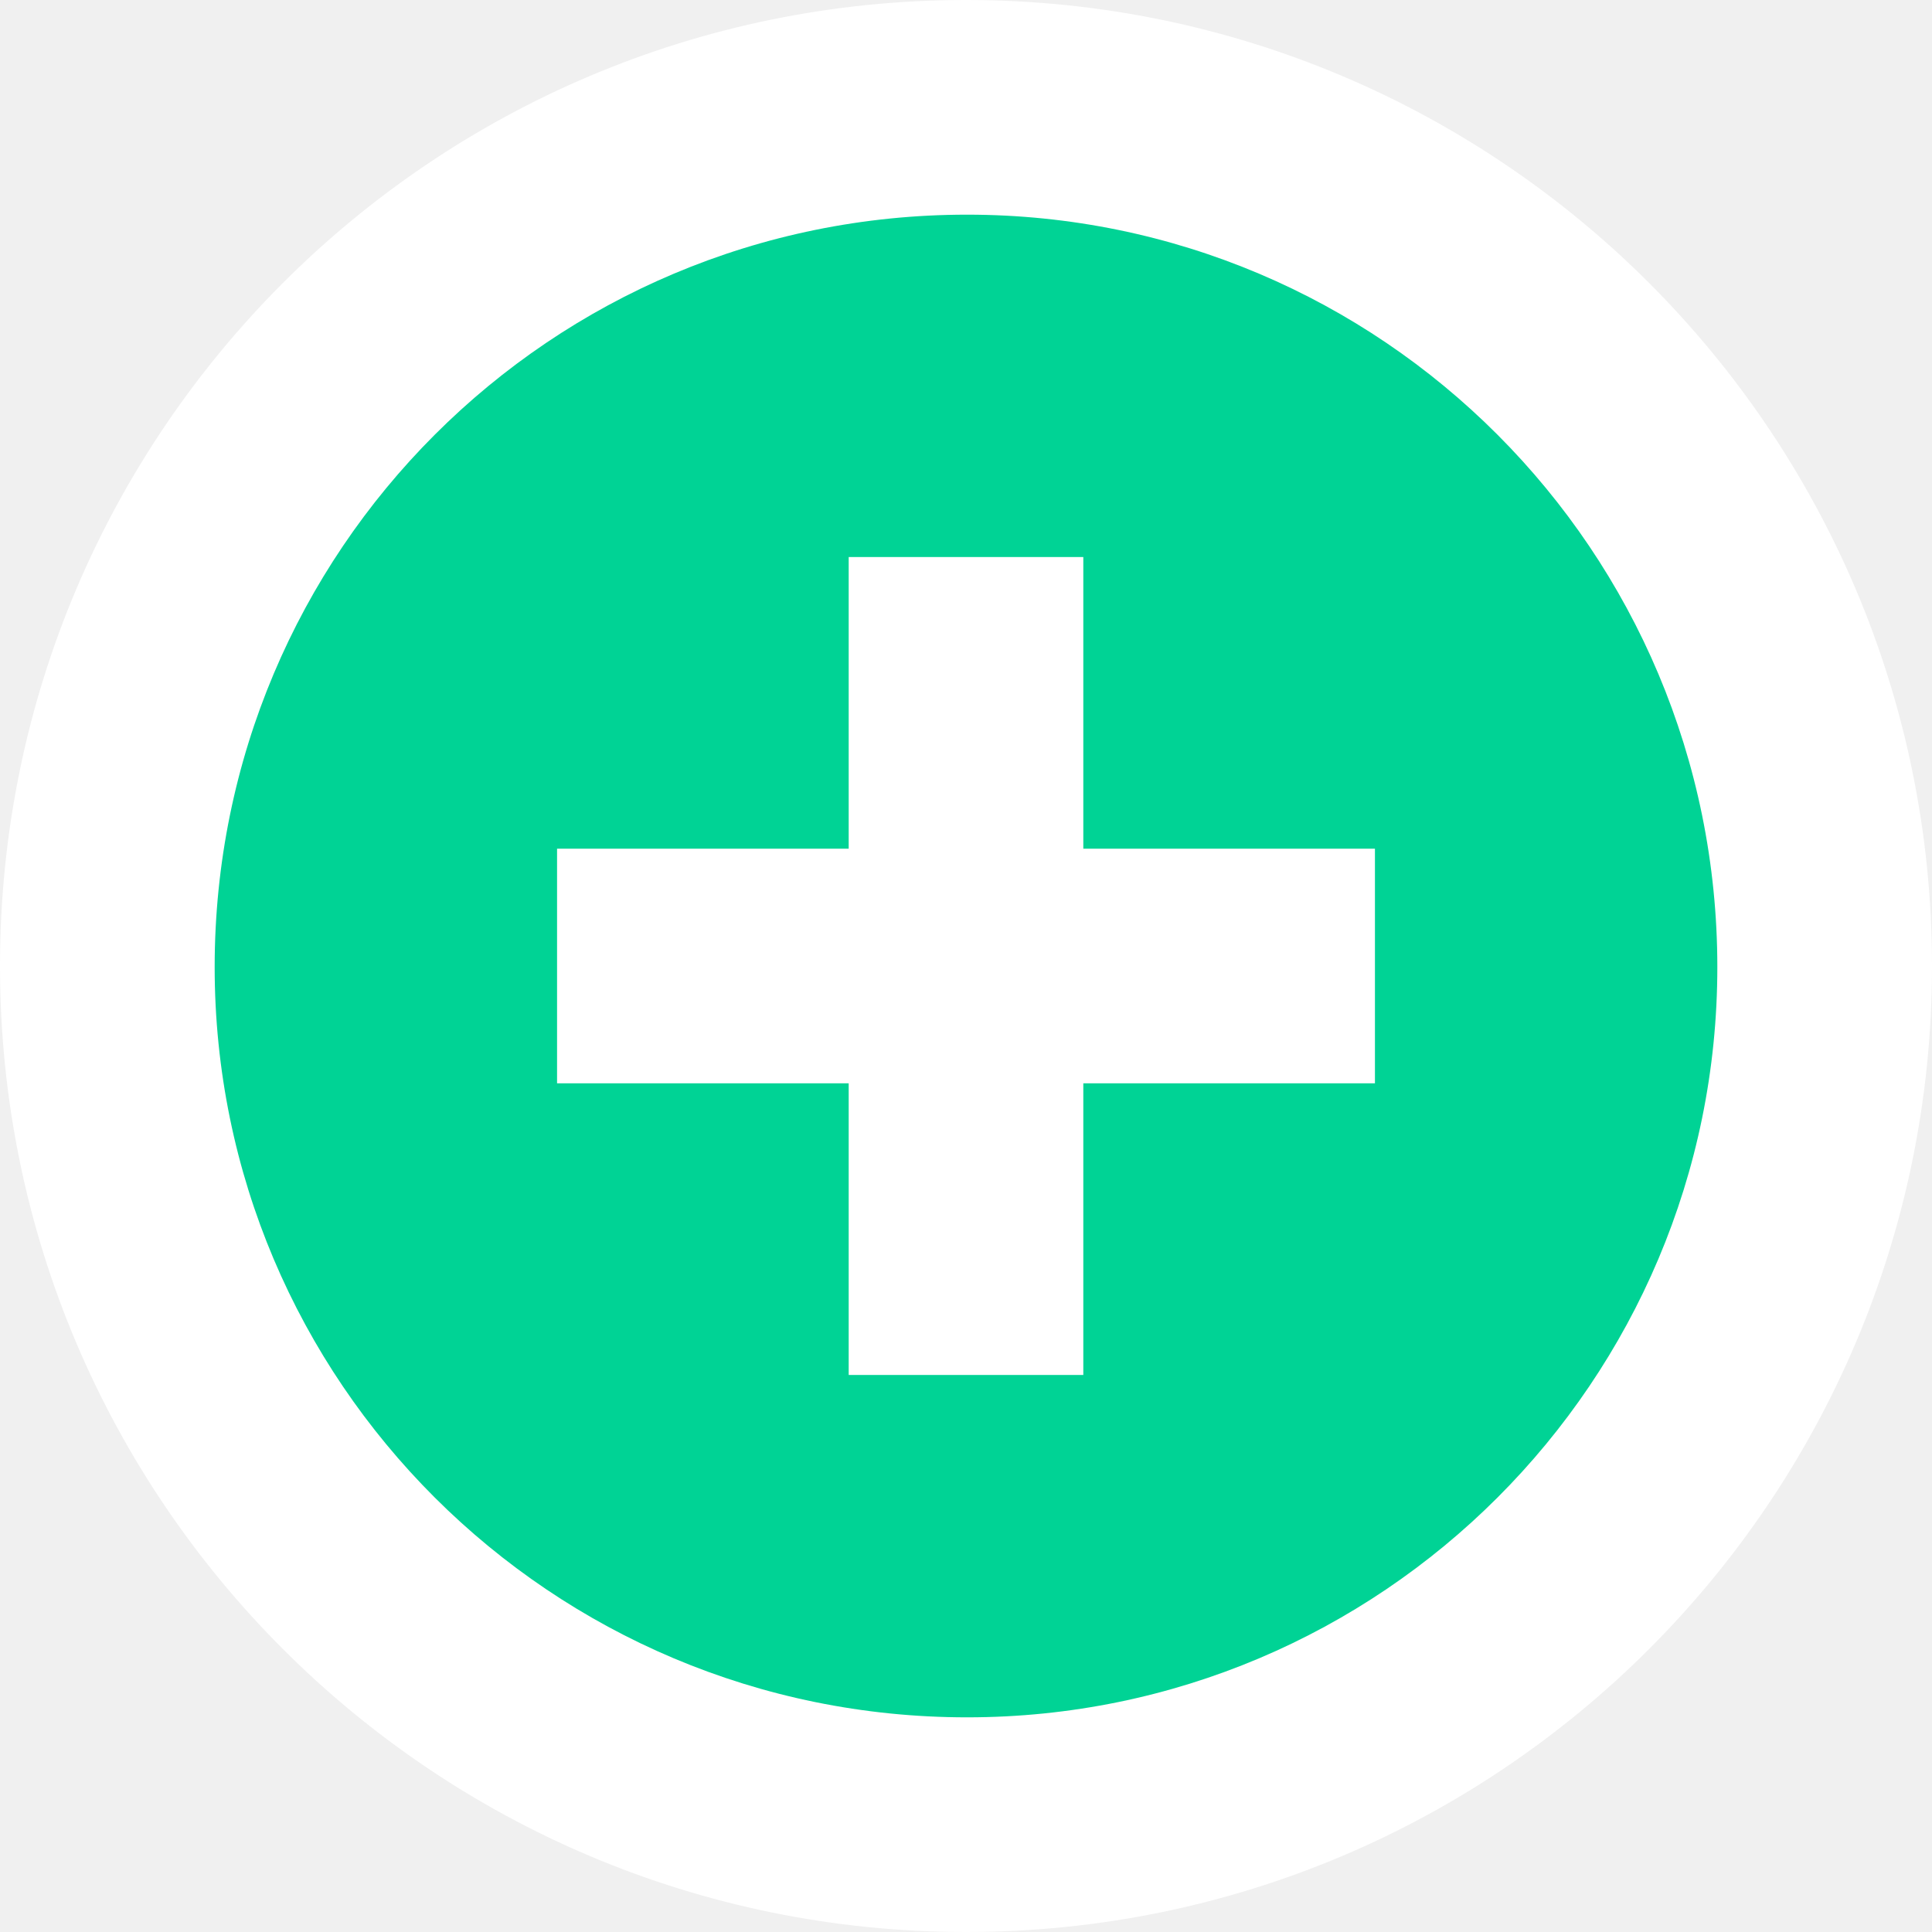
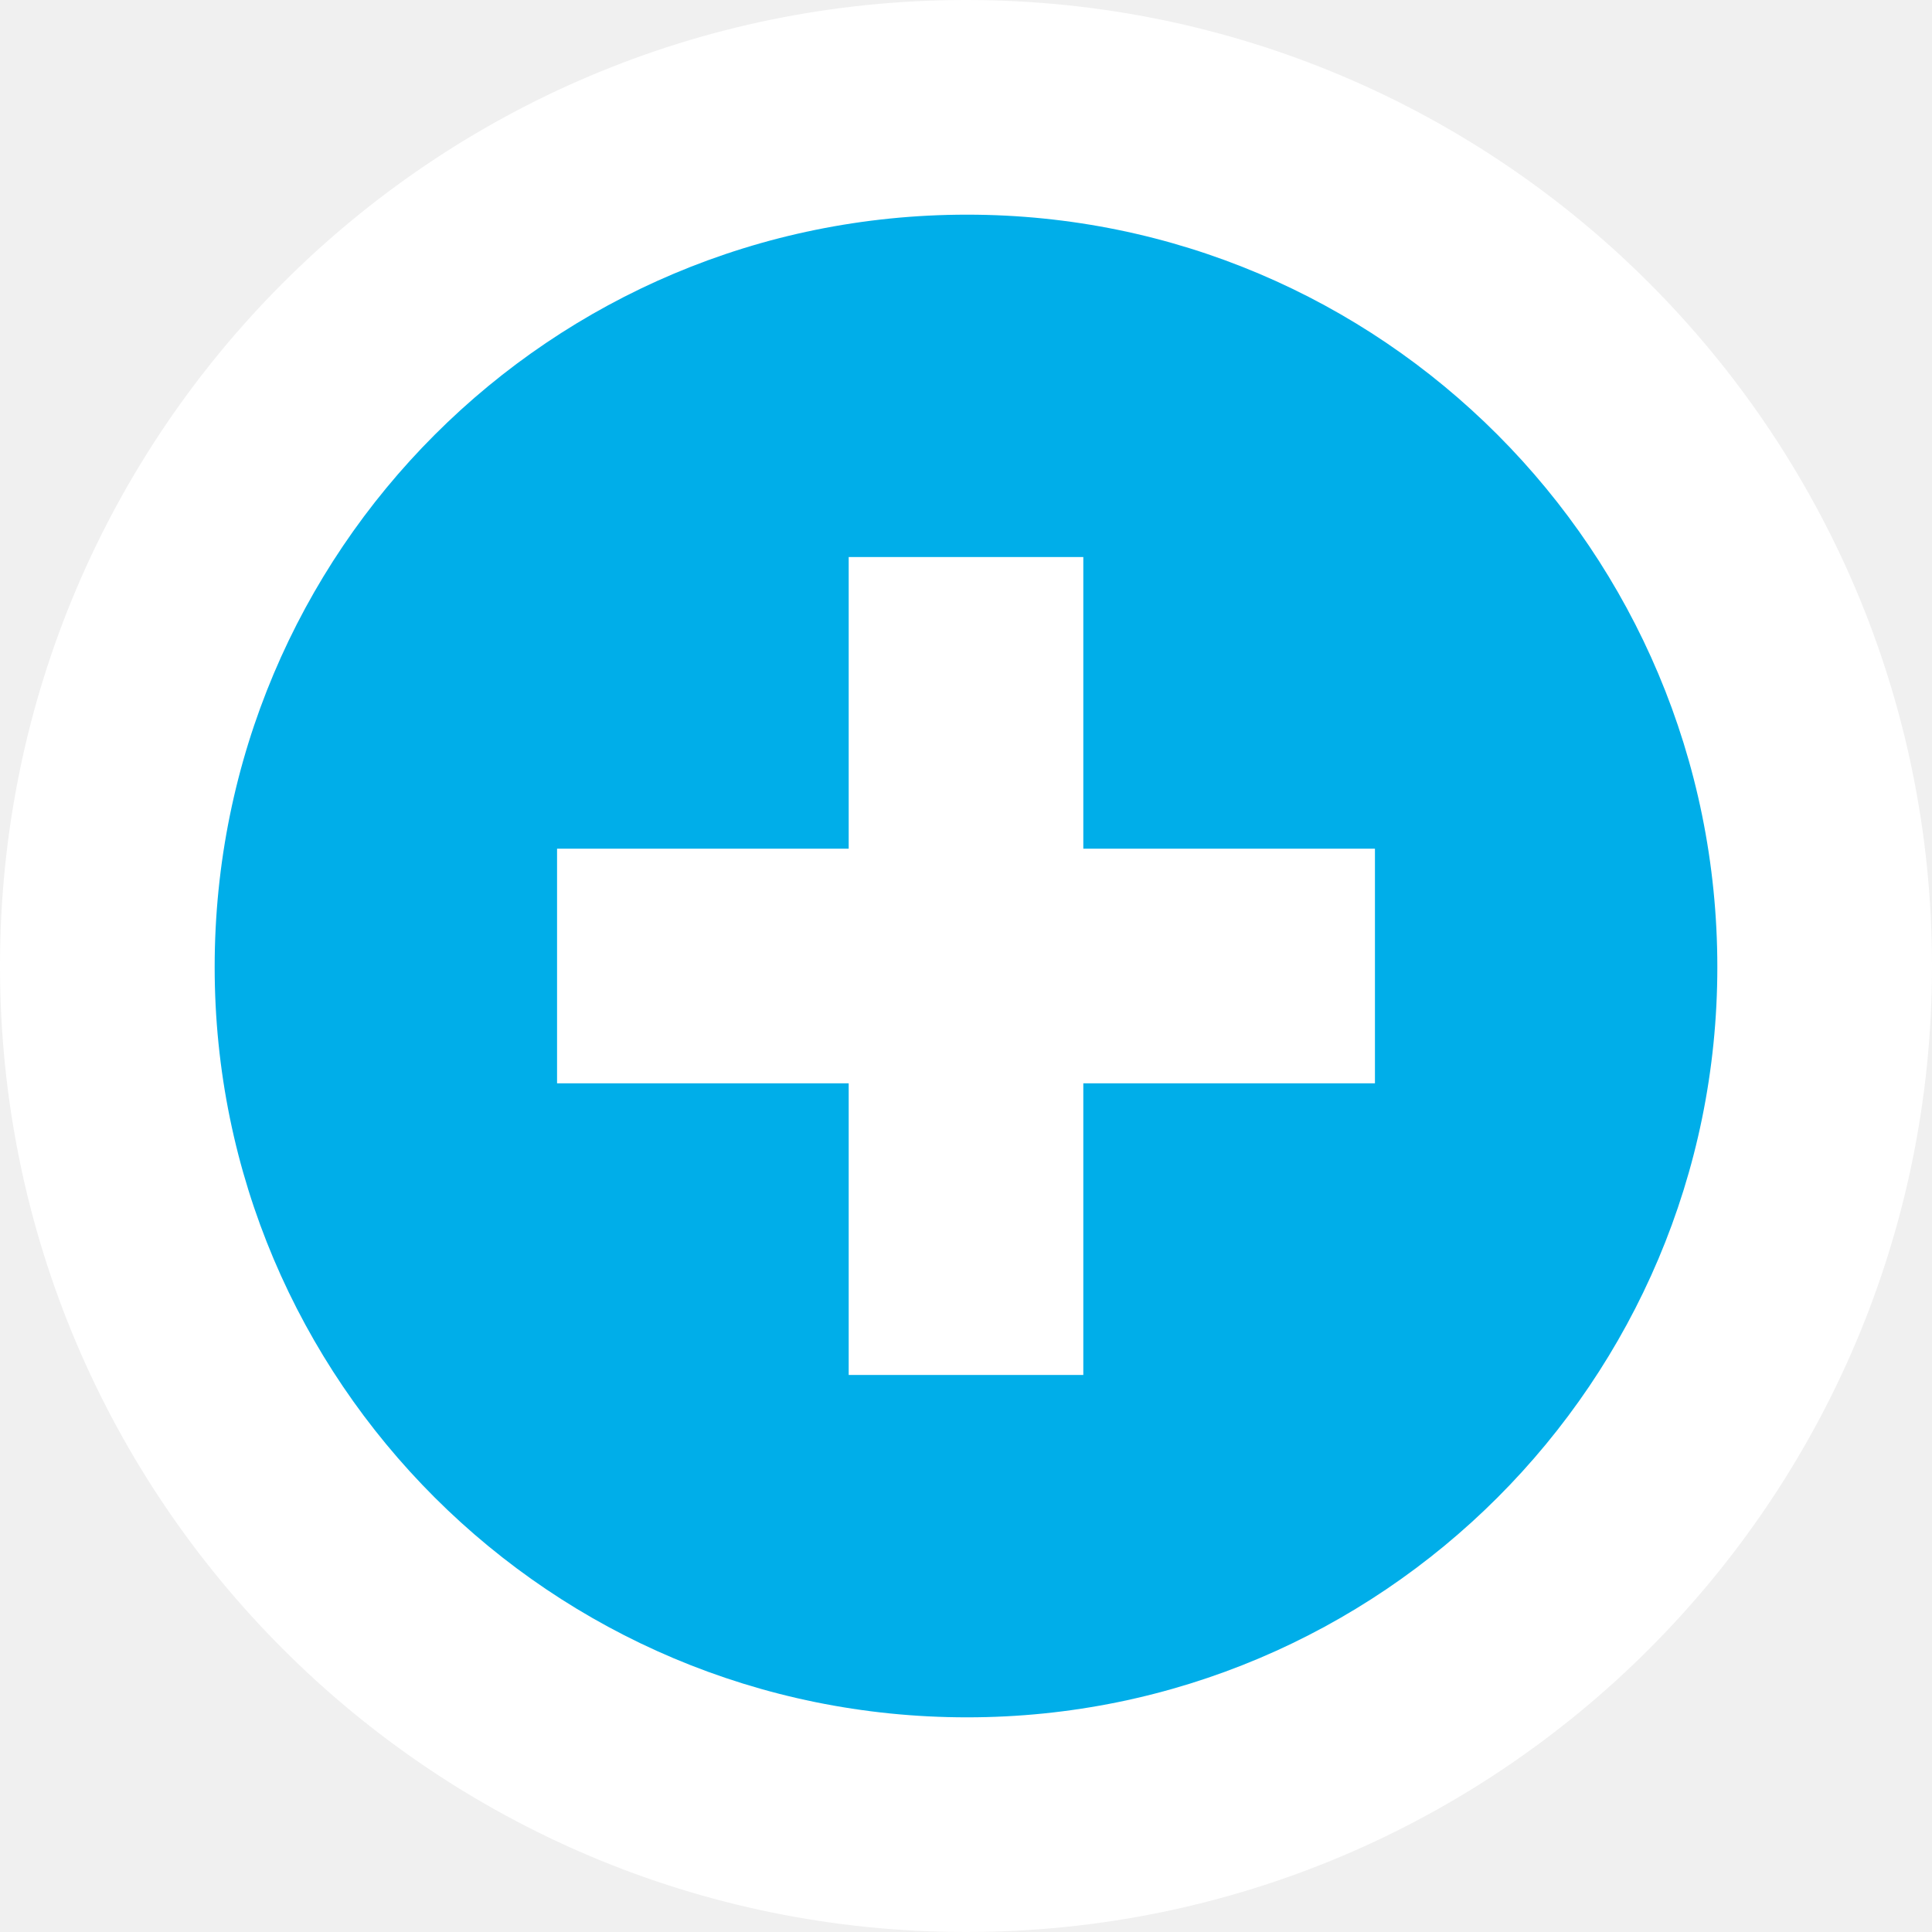
<svg xmlns="http://www.w3.org/2000/svg" width="18" height="18" viewBox="0 0 18 18" fill="none">
  <circle cx="9" cy="9" r="9" fill="white" />
-   <path fill-rule="evenodd" clip-rule="evenodd" d="M9.01 2C12.869 2 16 5.131 16 9.01C16 12.869 12.869 16 9.01 16C5.131 16 2 12.869 2 9.01C2 5.131 5.131 2 9.01 2ZM7.907 5.19H10.093V7.907H12.81V10.093H10.093V12.81H7.907V10.093H5.19V7.907H7.907V5.19Z" fill="#00D395" />
+   <path fill-rule="evenodd" clip-rule="evenodd" d="M9.01 2C12.869 2 16 5.131 16 9.01C16 12.869 12.869 16 9.01 16C5.131 16 2 12.869 2 9.01C2 5.131 5.131 2 9.01 2ZM7.907 5.19H10.093V7.907H12.81V10.093H10.093V12.81H7.907V10.093H5.19V7.907H7.907V5.19Z" fill="#00AEE9" />
</svg>
